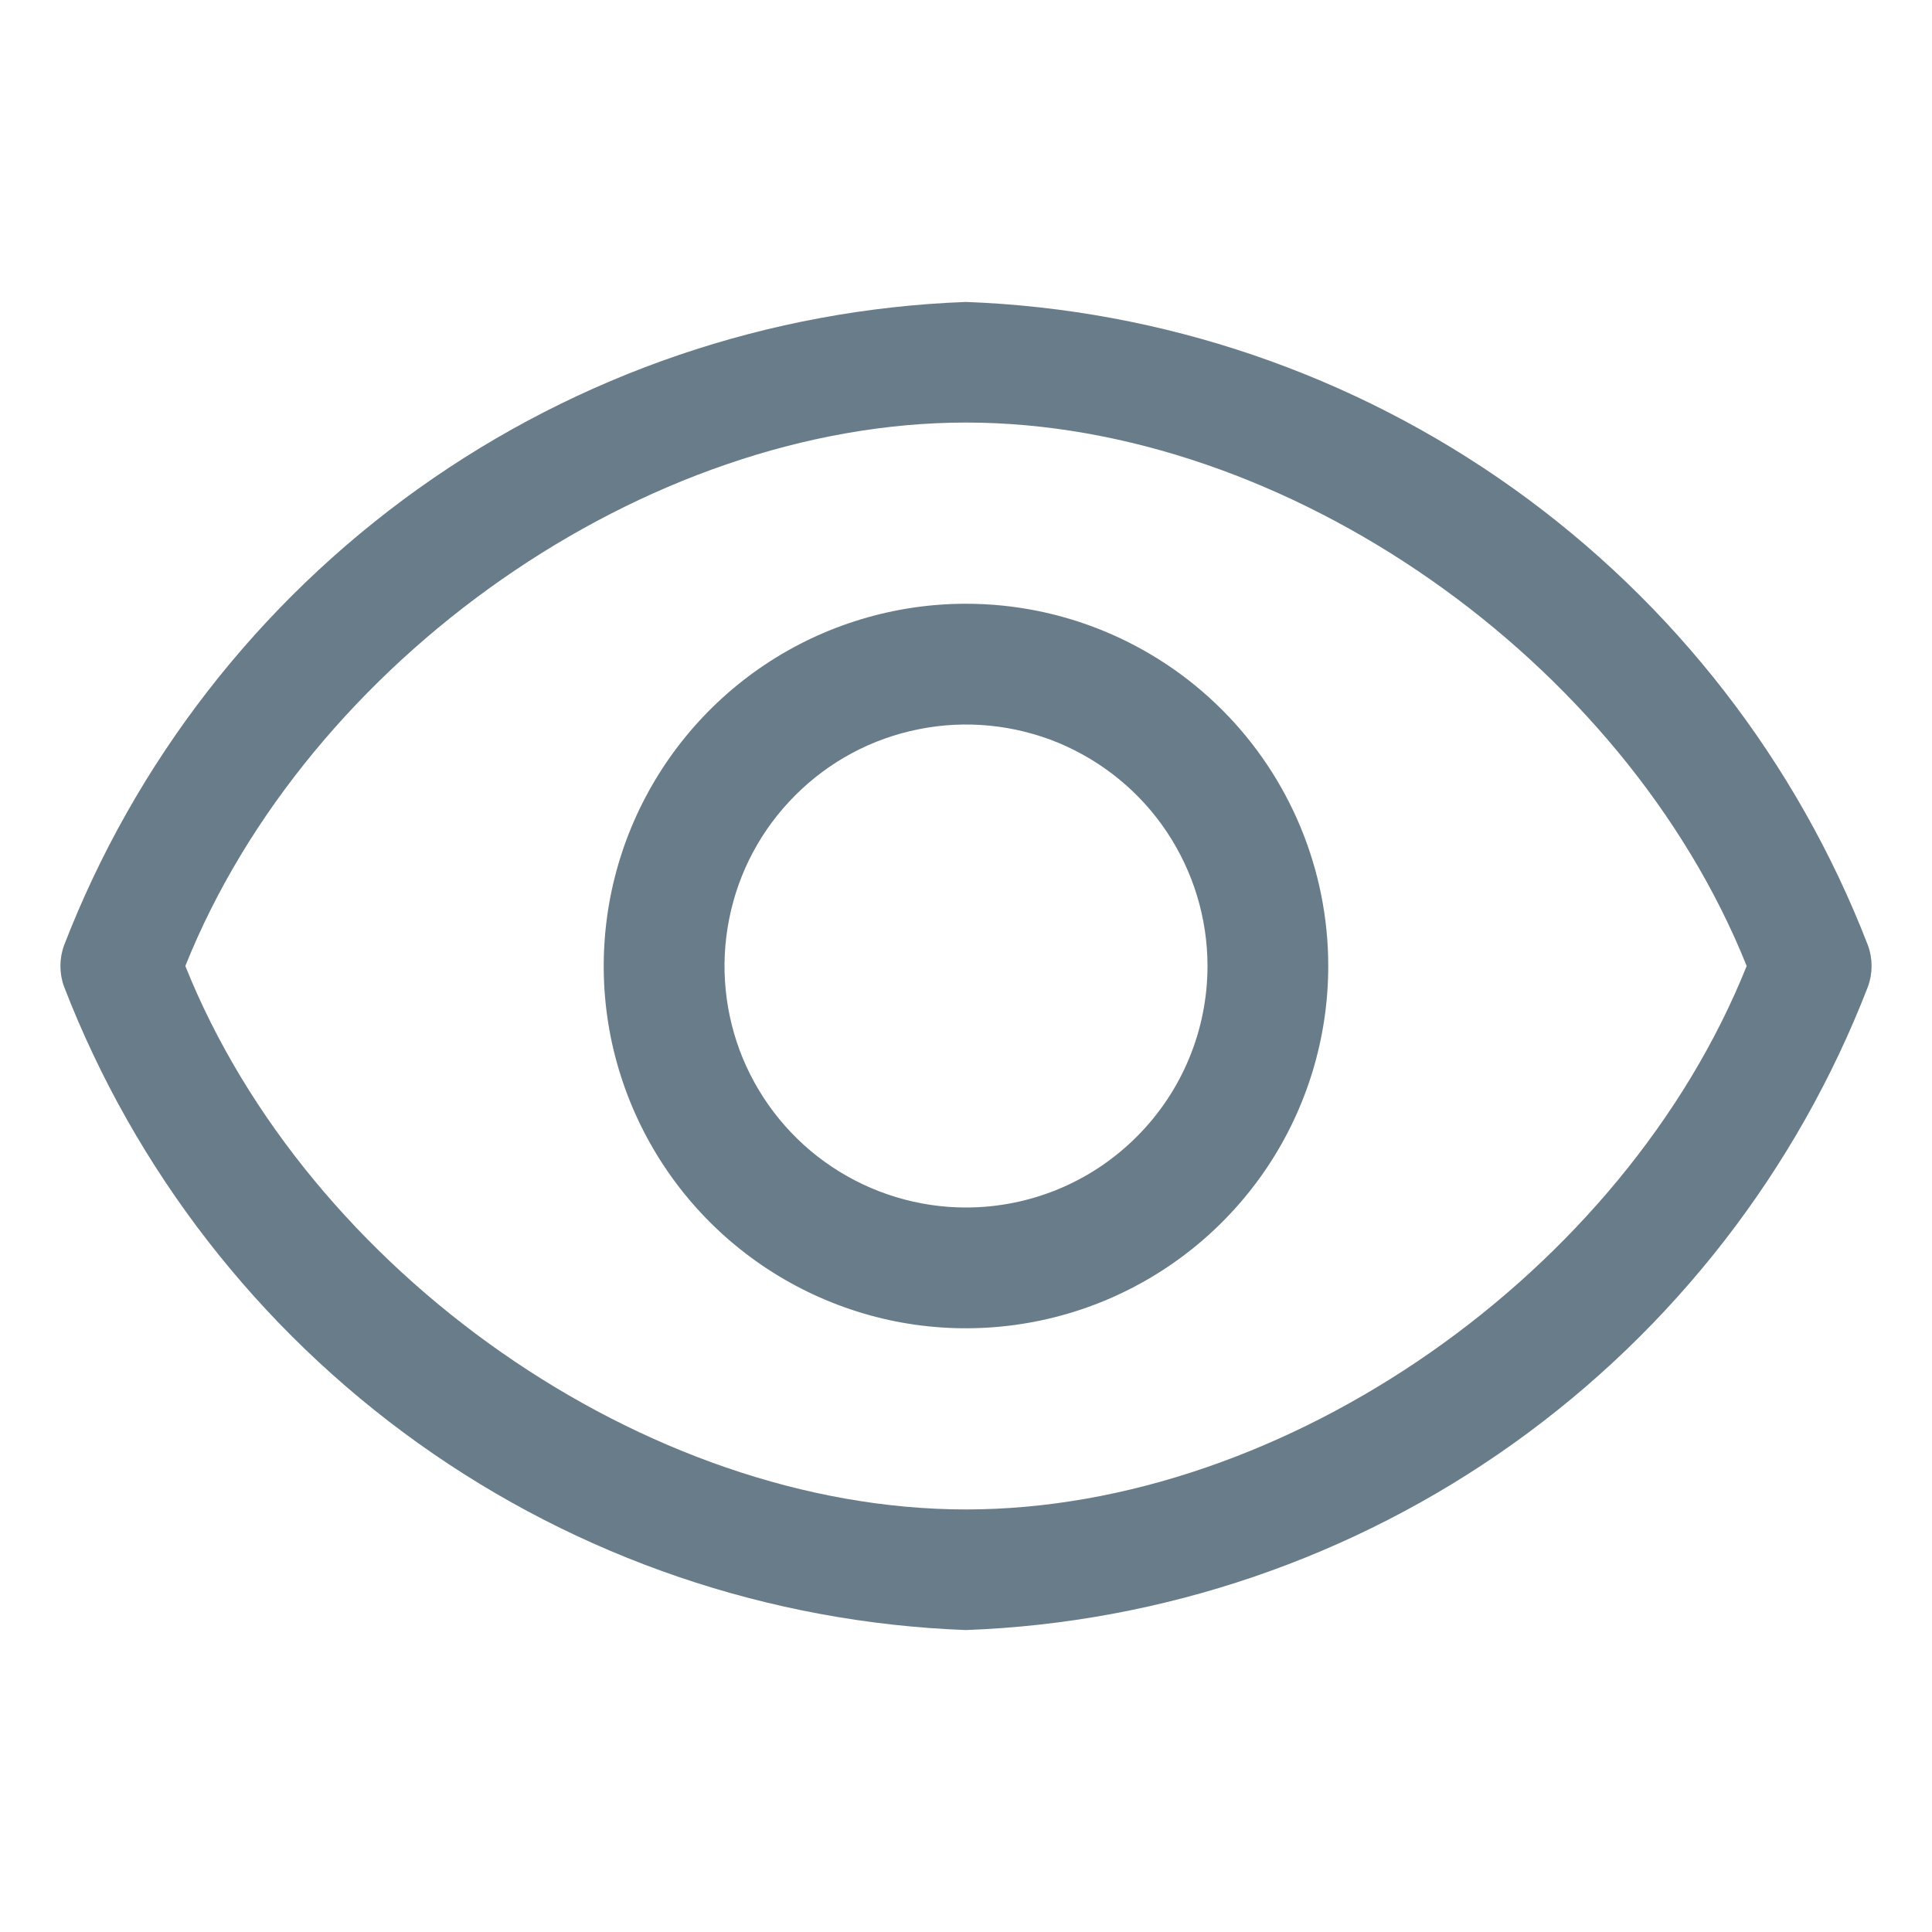
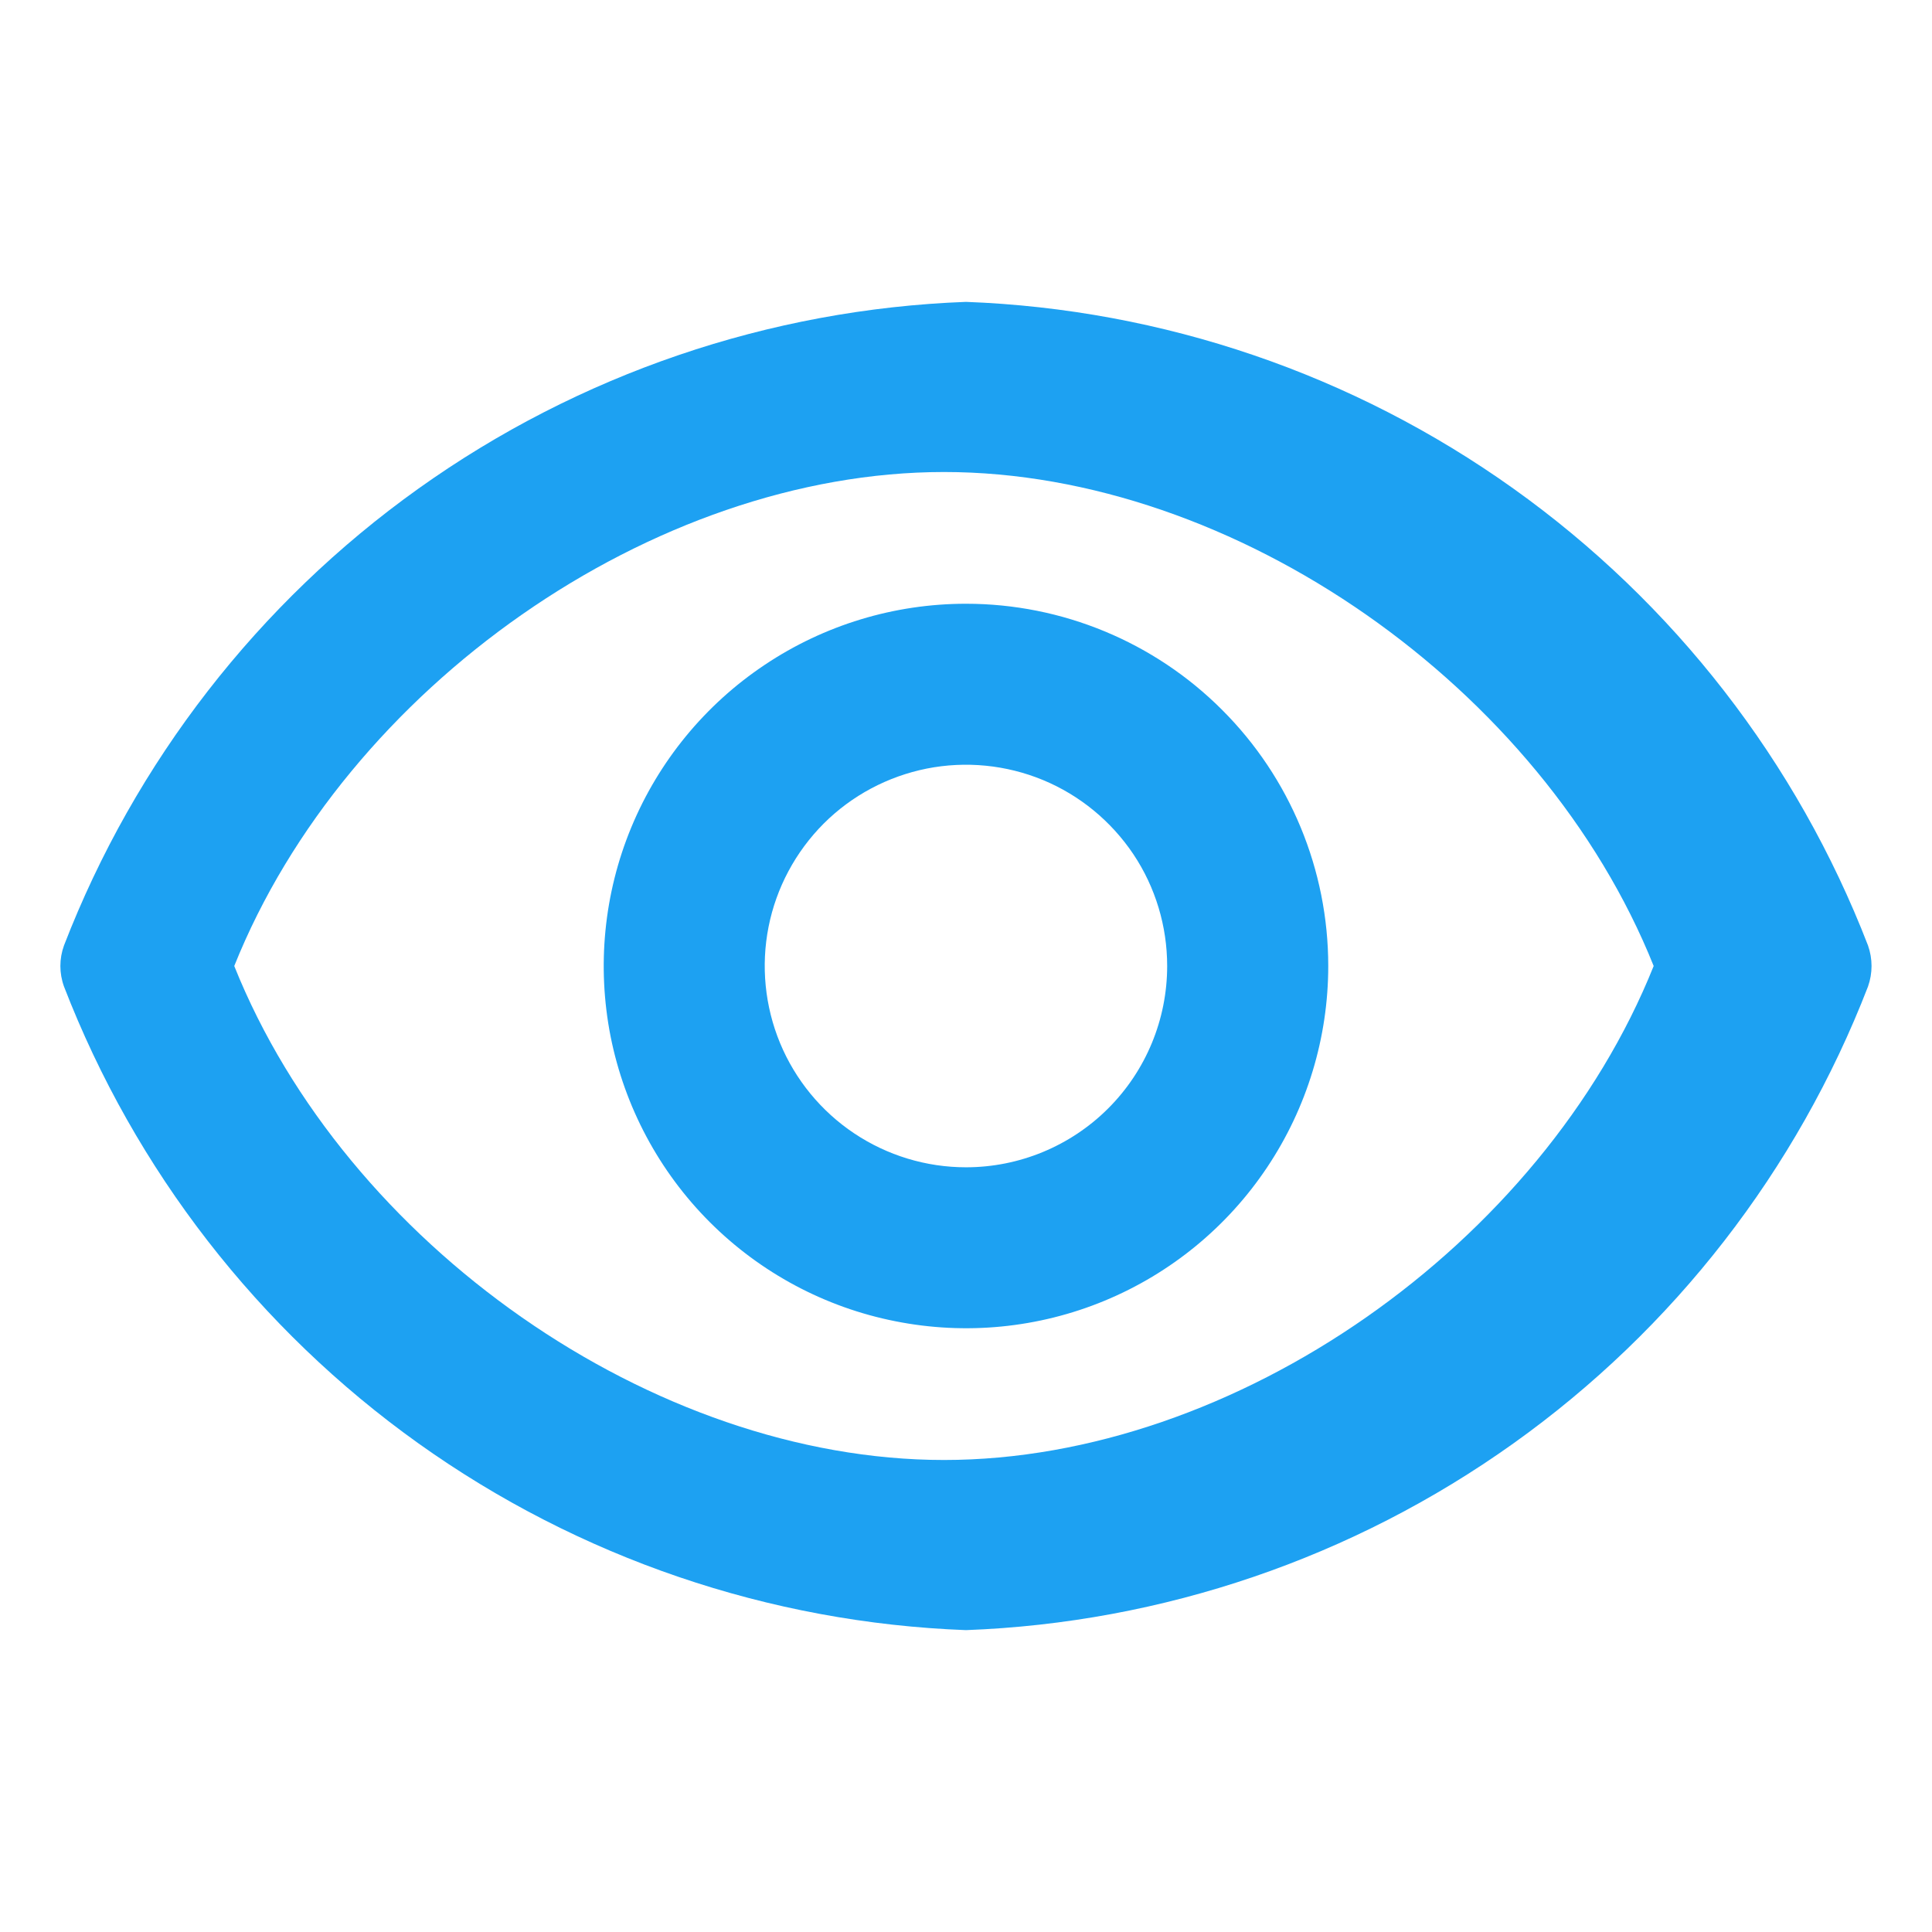
- <svg xmlns="http://www.w3.org/2000/svg" width="14" height="14" viewBox="0 0 14 14" fill="none">
-   <path d="M13.536 6.851C13.022 5.52 12.128 4.369 10.967 3.54C9.805 2.711 8.426 2.241 7 2.188C5.574 2.241 4.195 2.711 3.033 3.54C1.872 4.369 0.978 5.52 0.464 6.851C0.429 6.947 0.429 7.053 0.464 7.149C0.978 8.48 1.872 9.631 3.033 10.46C4.195 11.289 5.574 11.759 7 11.812C8.426 11.759 9.805 11.289 10.967 10.46C12.128 9.631 13.022 8.48 13.536 7.149C13.571 7.053 13.571 6.947 13.536 6.851ZM7 10.938C4.681 10.938 2.231 9.218 1.343 7C2.231 4.782 4.681 3.062 7 3.062C9.319 3.062 11.769 4.782 12.657 7C11.769 9.218 9.319 10.938 7 10.938Z" fill="#697C89" />
-   <path d="M7 4.375C6.481 4.375 5.973 4.529 5.542 4.817C5.11 5.106 4.774 5.516 4.575 5.995C4.376 6.475 4.324 7.003 4.425 7.512C4.527 8.021 4.777 8.489 5.144 8.856C5.511 9.223 5.979 9.473 6.488 9.575C6.997 9.676 7.525 9.624 8.005 9.425C8.484 9.226 8.894 8.89 9.183 8.458C9.471 8.027 9.625 7.519 9.625 7C9.625 6.304 9.348 5.636 8.856 5.144C8.364 4.652 7.696 4.375 7 4.375ZM7 8.75C6.654 8.75 6.316 8.647 6.028 8.455C5.74 8.263 5.516 7.989 5.383 7.67C5.251 7.35 5.216 6.998 5.284 6.659C5.351 6.319 5.518 6.007 5.763 5.763C6.007 5.518 6.319 5.351 6.659 5.284C6.998 5.216 7.35 5.251 7.67 5.383C7.989 5.516 8.263 5.74 8.455 6.028C8.647 6.316 8.75 6.654 8.75 7C8.75 7.464 8.566 7.909 8.237 8.237C7.909 8.566 7.464 8.75 7 8.75Z" fill="#697C89" />
+ <svg xmlns="http://www.w3.org/2000/svg" width="16" height="16" viewBox="0 0 16 16" fill="none">
+   <path d="M15.47 7.83C14.882 6.309 13.861 4.993 12.533 4.046C11.206 3.099 9.63 2.561 8 2.5C6.37 2.561 4.794 3.099 3.466 4.046C2.139 4.993 1.118 6.309 0.53 7.83C0.49 7.94 0.49 8.06 0.53 8.17C1.118 9.691 2.139 11.007 3.466 11.954C4.794 12.901 6.37 13.439 8 13.5C9.63 13.439 11.206 12.901 12.533 11.954C13.861 11.007 14.882 9.691 15.47 8.17C15.509 8.06 15.509 7.94 15.47 7.83ZM8 12.5C5.35 12.5 2.55 10.535 1.535 8C2.55 5.465 5.35 3.5 8 3.5C10.65 3.5 13.45 5.465 14.465 8C13.45 10.535 10.65 12.5 8 12.5Z" fill="#1DA1F2" />
+   <path d="M14.609 7.845C14.074 6.463 13.146 5.267 11.939 4.405C10.732 3.544 9.299 3.056 7.818 3C6.336 3.056 4.903 3.544 3.696 4.405C2.49 5.267 1.561 6.463 1.027 7.845C0.991 7.945 0.991 8.055 1.027 8.155C1.561 9.537 2.49 10.733 3.696 11.595C4.903 12.456 6.336 12.944 7.818 13C9.299 12.944 10.732 12.456 11.939 11.595C13.146 10.733 14.074 9.537 14.609 8.155C14.645 8.055 14.645 7.945 14.609 7.845ZM7.818 12.091C5.409 12.091 2.863 10.305 1.94 8C2.863 5.695 5.409 3.909 7.818 3.909C10.227 3.909 12.772 5.695 13.695 8C12.772 10.305 10.227 12.091 7.818 12.091Z" fill="#1DA1F2" />
+   <path d="M8 5C7.406 5 6.826 5.176 6.333 5.506C5.84 5.835 5.455 6.304 5.228 6.852C5.001 7.4 4.942 8.003 5.057 8.585C5.173 9.167 5.459 9.702 5.878 10.121C6.298 10.541 6.833 10.827 7.415 10.942C7.996 11.058 8.6 10.999 9.148 10.772C9.696 10.545 10.165 10.16 10.494 9.667C10.824 9.173 11 8.593 11 8C11 7.204 10.684 6.441 10.121 5.879C9.559 5.316 8.795 5 8 5ZM8 10C7.604 10 7.218 9.883 6.889 9.663C6.56 9.443 6.303 9.131 6.152 8.765C6.001 8.4 5.961 7.998 6.038 7.61C6.115 7.222 6.306 6.865 6.586 6.586C6.865 6.306 7.222 6.116 7.61 6.038C7.998 5.961 8.4 6.001 8.765 6.152C9.131 6.304 9.443 6.56 9.663 6.889C9.882 7.218 10 7.604 10 8C10 8.53 9.789 9.039 9.414 9.414C9.039 9.789 8.53 10 8 10Z" fill="#1DA1F2" />
+   <path d="M8 5.5C7.505 5.5 7.022 5.647 6.611 5.921C6.2 6.196 5.879 6.586 5.69 7.043C5.501 7.5 5.451 8.003 5.548 8.488C5.644 8.973 5.882 9.418 6.232 9.768C6.582 10.117 7.027 10.355 7.512 10.452C7.997 10.548 8.5 10.499 8.957 10.31C9.413 10.12 9.804 9.8 10.079 9.389C10.353 8.978 10.5 8.494 10.5 8C10.5 7.337 10.236 6.701 9.768 6.232C9.299 5.763 8.663 5.5 8 5.5ZM8 9.667C7.67 9.667 7.348 9.569 7.074 9.386C6.8 9.203 6.586 8.942 6.46 8.638C6.334 8.333 6.301 7.998 6.365 7.675C6.429 7.352 6.588 7.055 6.821 6.821C7.054 6.588 7.351 6.43 7.675 6.365C7.998 6.301 8.333 6.334 8.638 6.46C8.942 6.586 9.202 6.8 9.386 7.074C9.569 7.348 9.666 7.67 9.666 8C9.666 8.442 9.491 8.866 9.178 9.179C8.866 9.491 8.442 9.667 8 9.667Z" fill="#1DA1F2" />
</svg>
